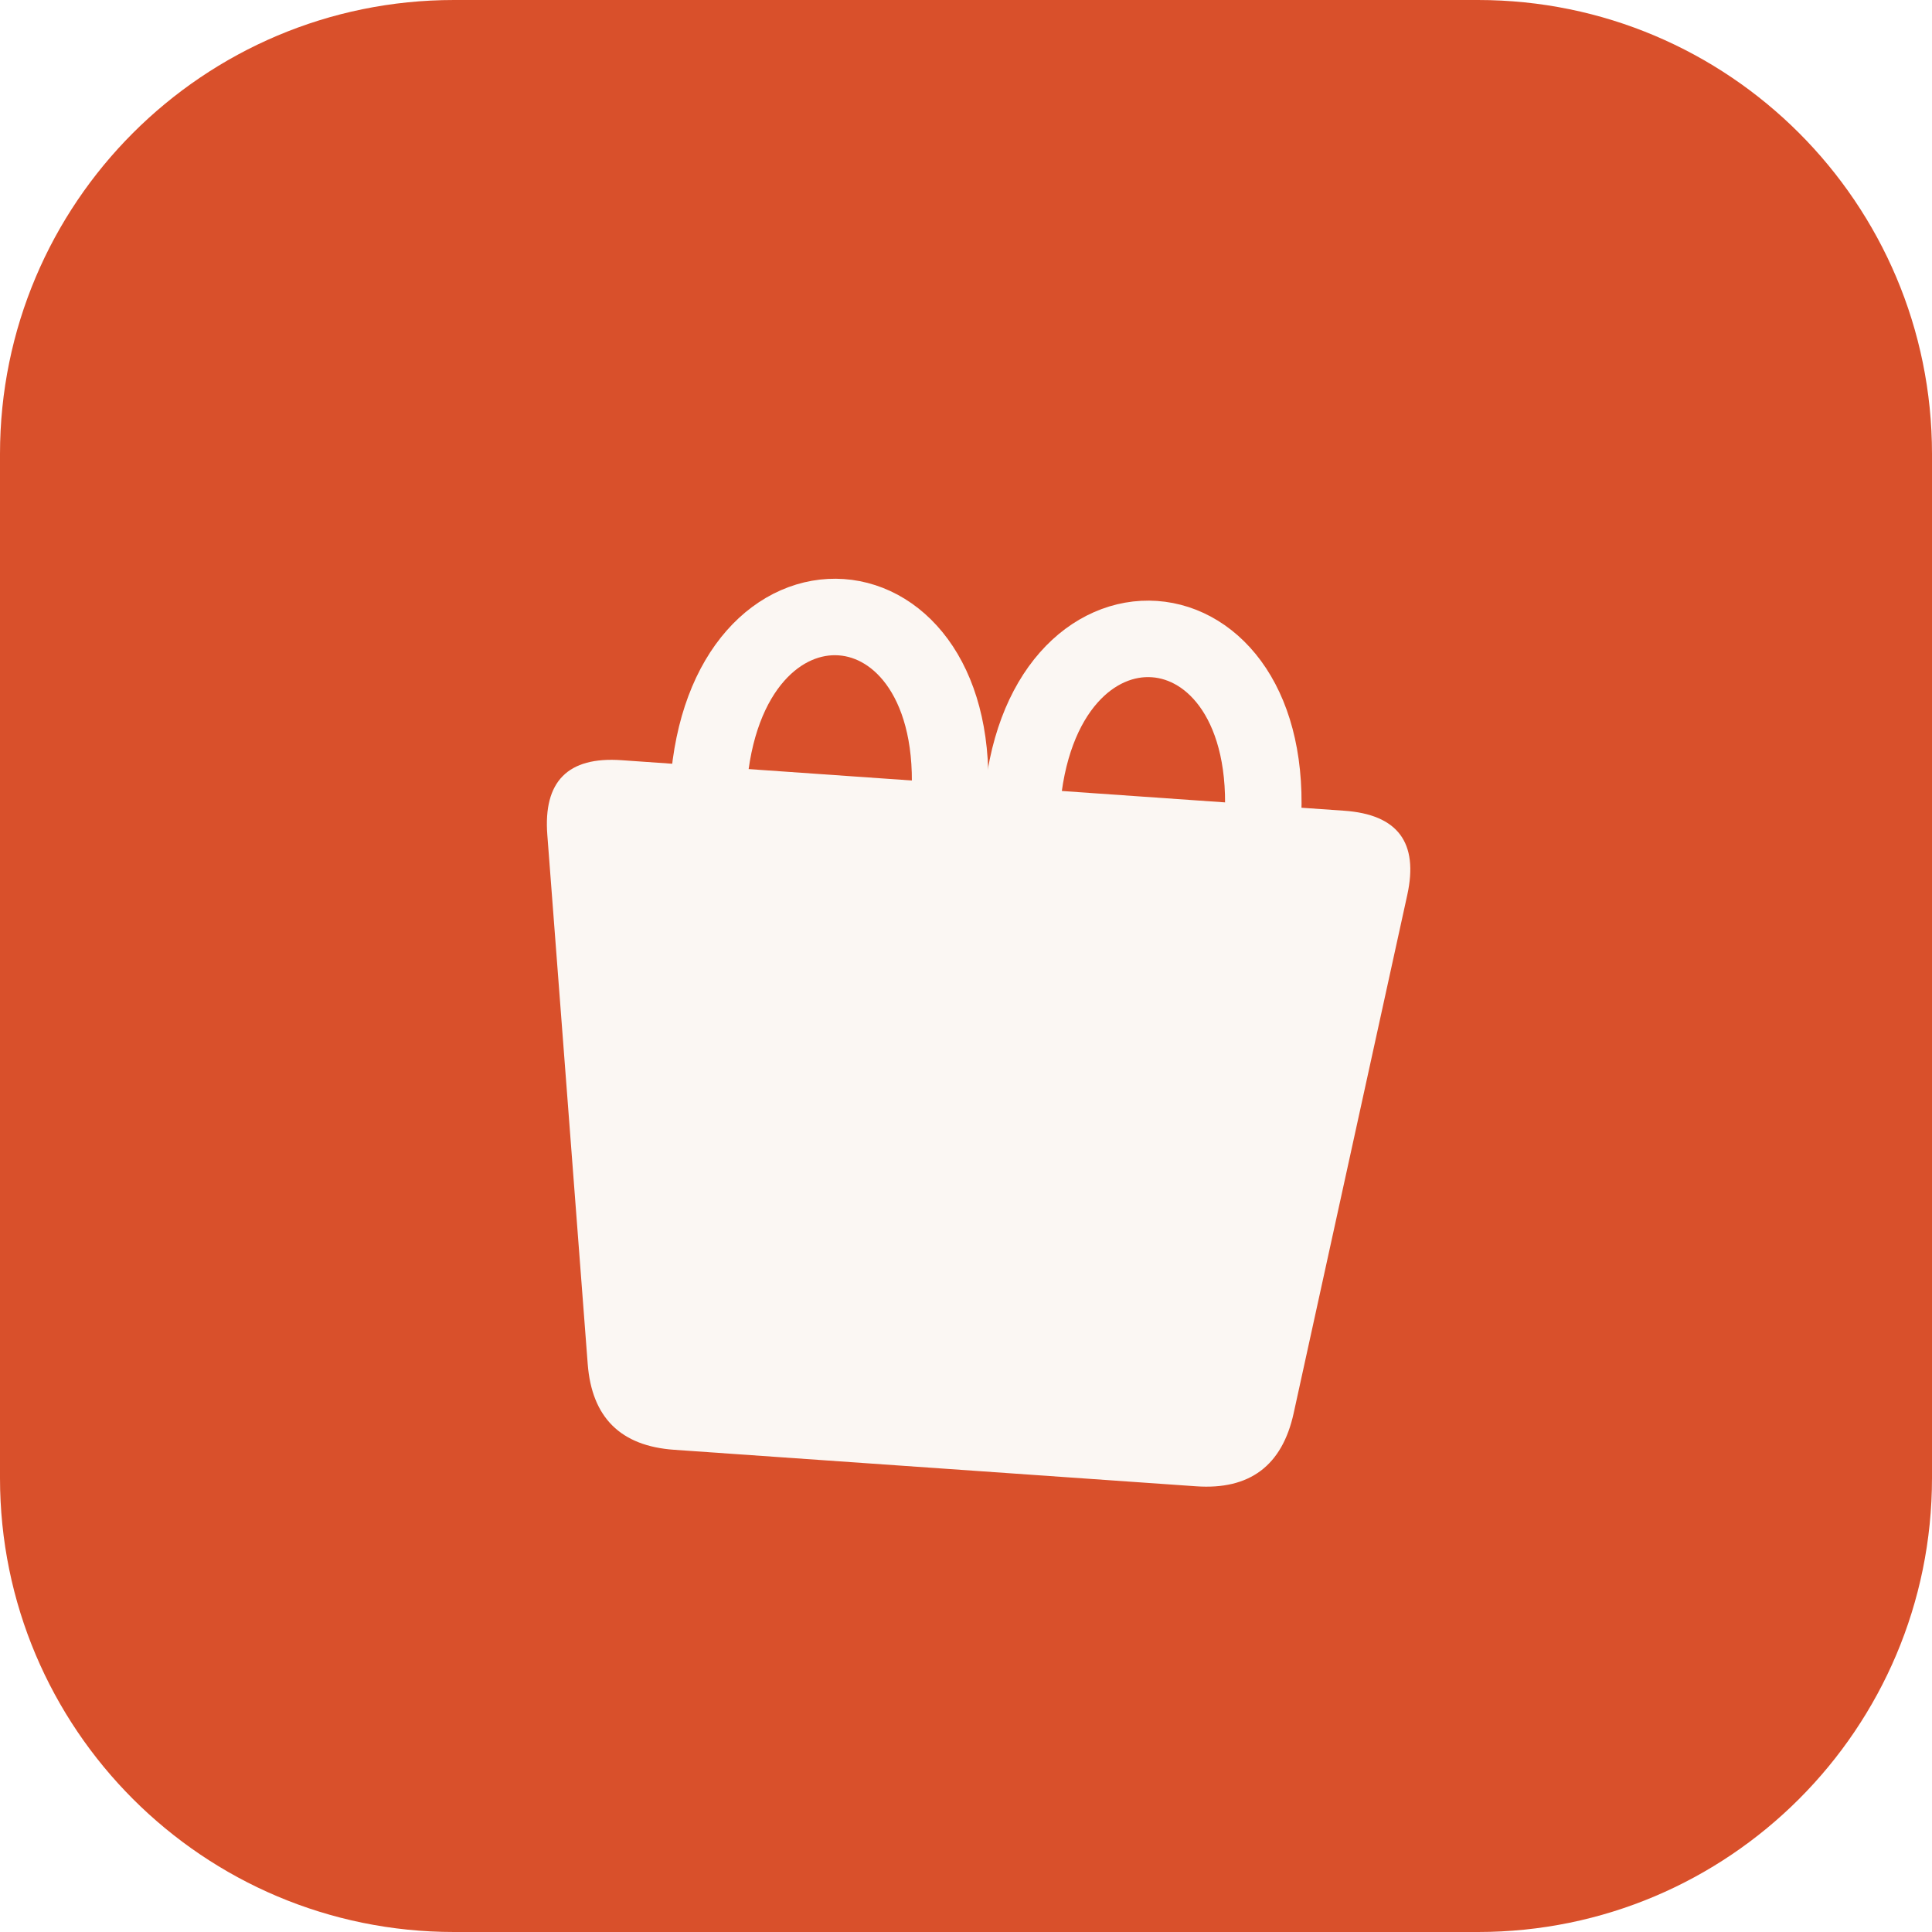
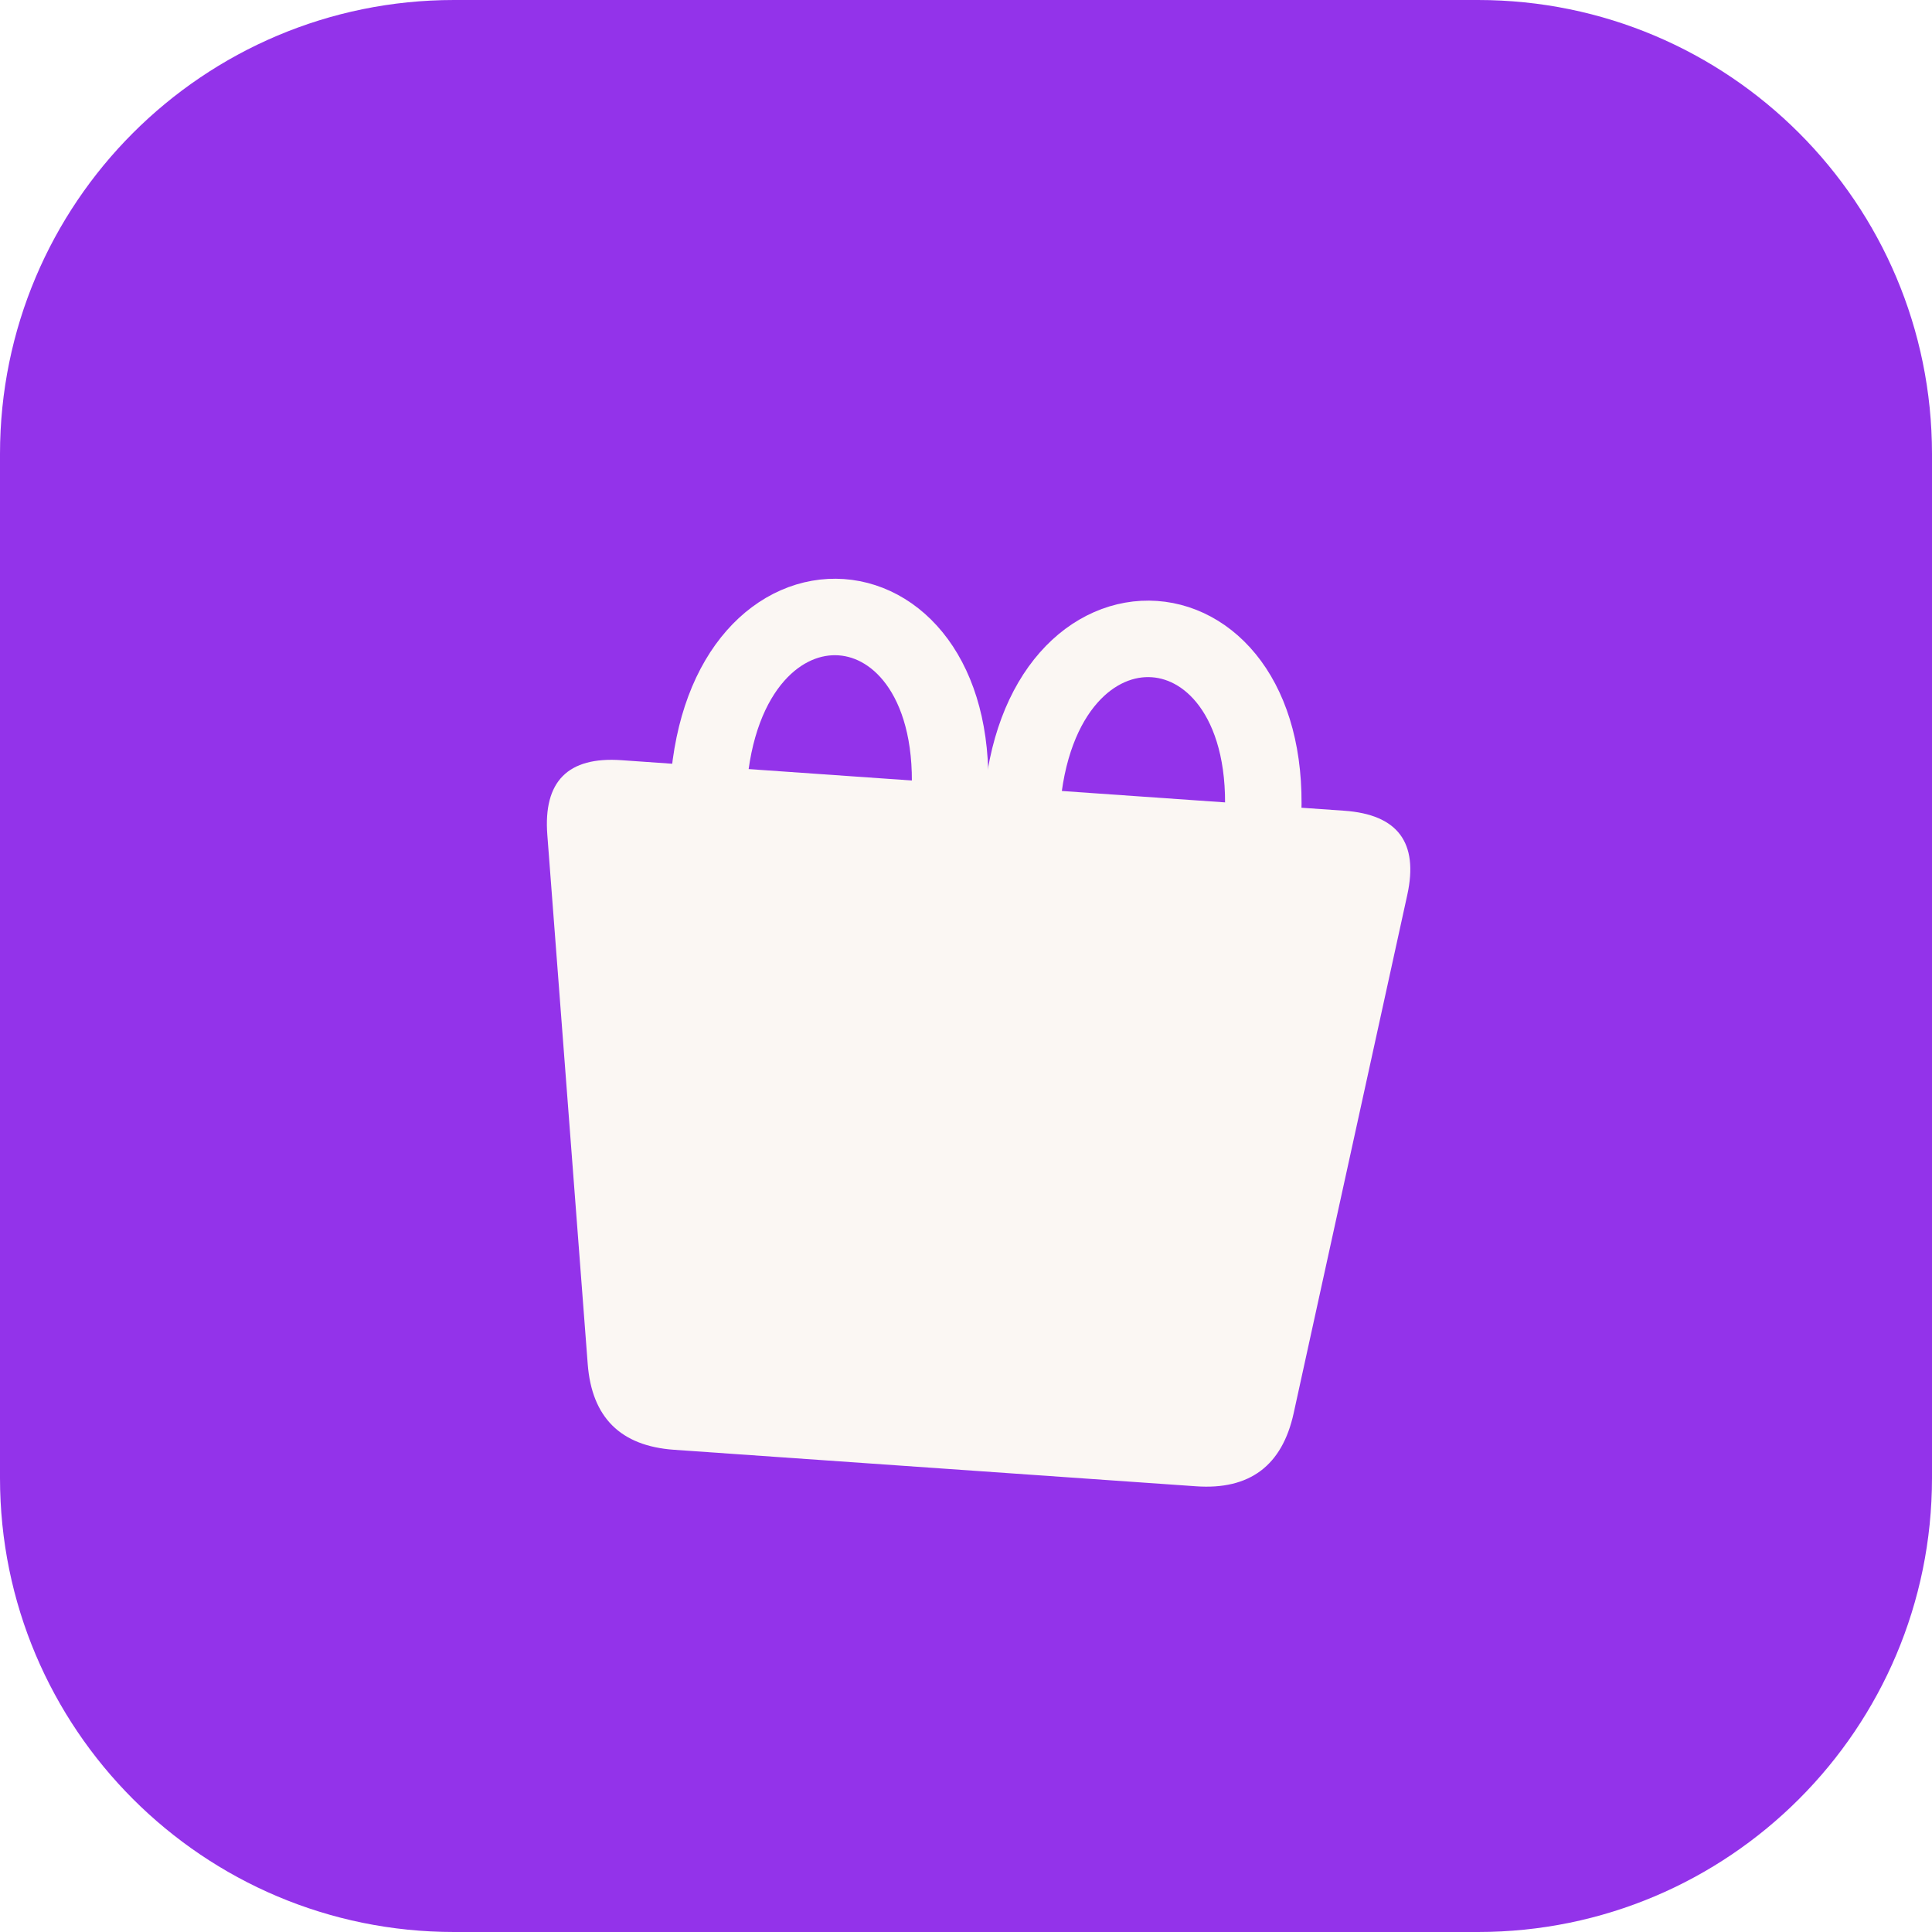
<svg xmlns="http://www.w3.org/2000/svg" width="69.12pt" height="69.12pt" viewBox="0 0 69.12 69.12" version="1.1">
  <defs>
    <style type="text/css">*{stroke-linejoin: round; stroke-linecap: butt}</style>
  </defs>
  <g id="figure_1">
    <g id="patch_1">
      <path d="M 0 69.12  L 69.12 69.12  L 69.12 0  L 0 0  L 0 69.12  z " style="fill: none; opacity: 0" />
    </g>
    <g id="axes_1">
      <g id="patch_2">
-         <path d="M 16.243 69.12  L 52.877 69.12  C 61.848 69.12 69.12 61.848 69.12 52.877  L 69.12 16.243  C 69.12 7.272 61.848 0 52.877 0  L 16.243 0  C 7.272 0 0 7.272 0 16.243  L 0 52.877  C 0 61.848 7.272 69.12 16.243 69.12  z " clip-path="url(#p3abcb04f2c)" style="fill: #d9502b" />
+         <path d="M 16.243 69.12  L 52.877 69.12  C 61.848 69.12 69.12 61.848 69.12 52.877  L 69.12 16.243  C 69.12 7.272 61.848 0 52.877 0  L 16.243 0  C 7.272 0 0 7.272 0 16.243  L 0 52.877  C 0 61.848 7.272 69.12 16.243 69.12  z " clip-path="url(#pbecaea8c02)" style="fill: #9333ea" />
      </g>
      <g id="patch_3">
-         <path d="M 25.344 28.136  C 25.937 19.661 34.556 20.264 33.963 28.739  " clip-path="url(#p3abcb04f2c)" style="fill: none; stroke: #fbf7f3; stroke-width: 2.736; stroke-linecap: round" />
+         <path d="M 25.344 28.136  C 25.937 19.661 34.556 20.264 33.963 28.739  " clip-path="url(#pbecaea8c02)" style="fill: none; stroke: #fbf7f3; stroke-width: 2.736; stroke-linecap: round" />
      </g>
      <g id="patch_4">
-         <path d="M 36.549 28.92  C 37.142 20.444 45.761 21.047 45.168 29.522  " clip-path="url(#p3abcb04f2c)" style="fill: none; stroke: #fbf7f3; stroke-width: 2.736; stroke-linecap: round" />
+         <path d="M 36.549 28.92  C 37.142 20.444 45.761 21.047 45.168 29.522  " clip-path="url(#pbecaea8c02)" style="fill: none; stroke: #fbf7f3; stroke-width: 2.736; stroke-linecap: round" />
      </g>
      <g id="patch_5">
-         <path d="M 21.026 48.796  Q 21.245 51.668 24.118 51.868  L 42.792 53.174  Q 45.665 53.375 46.282 50.562  L 50.347 32.019  Q 50.964 29.206 48.091 29.005  L 22.234 27.197  Q 19.361 26.996 19.581 29.868  z " clip-path="url(#p3abcb04f2c)" style="fill: #fbf7f3" />
+         <path d="M 21.026 48.796  Q 21.245 51.668 24.118 51.868  L 42.792 53.174  Q 45.665 53.375 46.282 50.562  L 50.347 32.019  Q 50.964 29.206 48.091 29.005  L 22.234 27.197  Q 19.361 26.996 19.581 29.868  z " clip-path="url(#pbecaea8c02)" style="fill: #fbf7f3" />
      </g>
    </g>
  </g>
  <defs>
-     <clipPath id="p3abcb04f2c">
+     <clipPath id="pbecaea8c02">
      <rect x="0" y="0" width="69.12" height="69.12" />
    </clipPath>
  </defs>
</svg>
